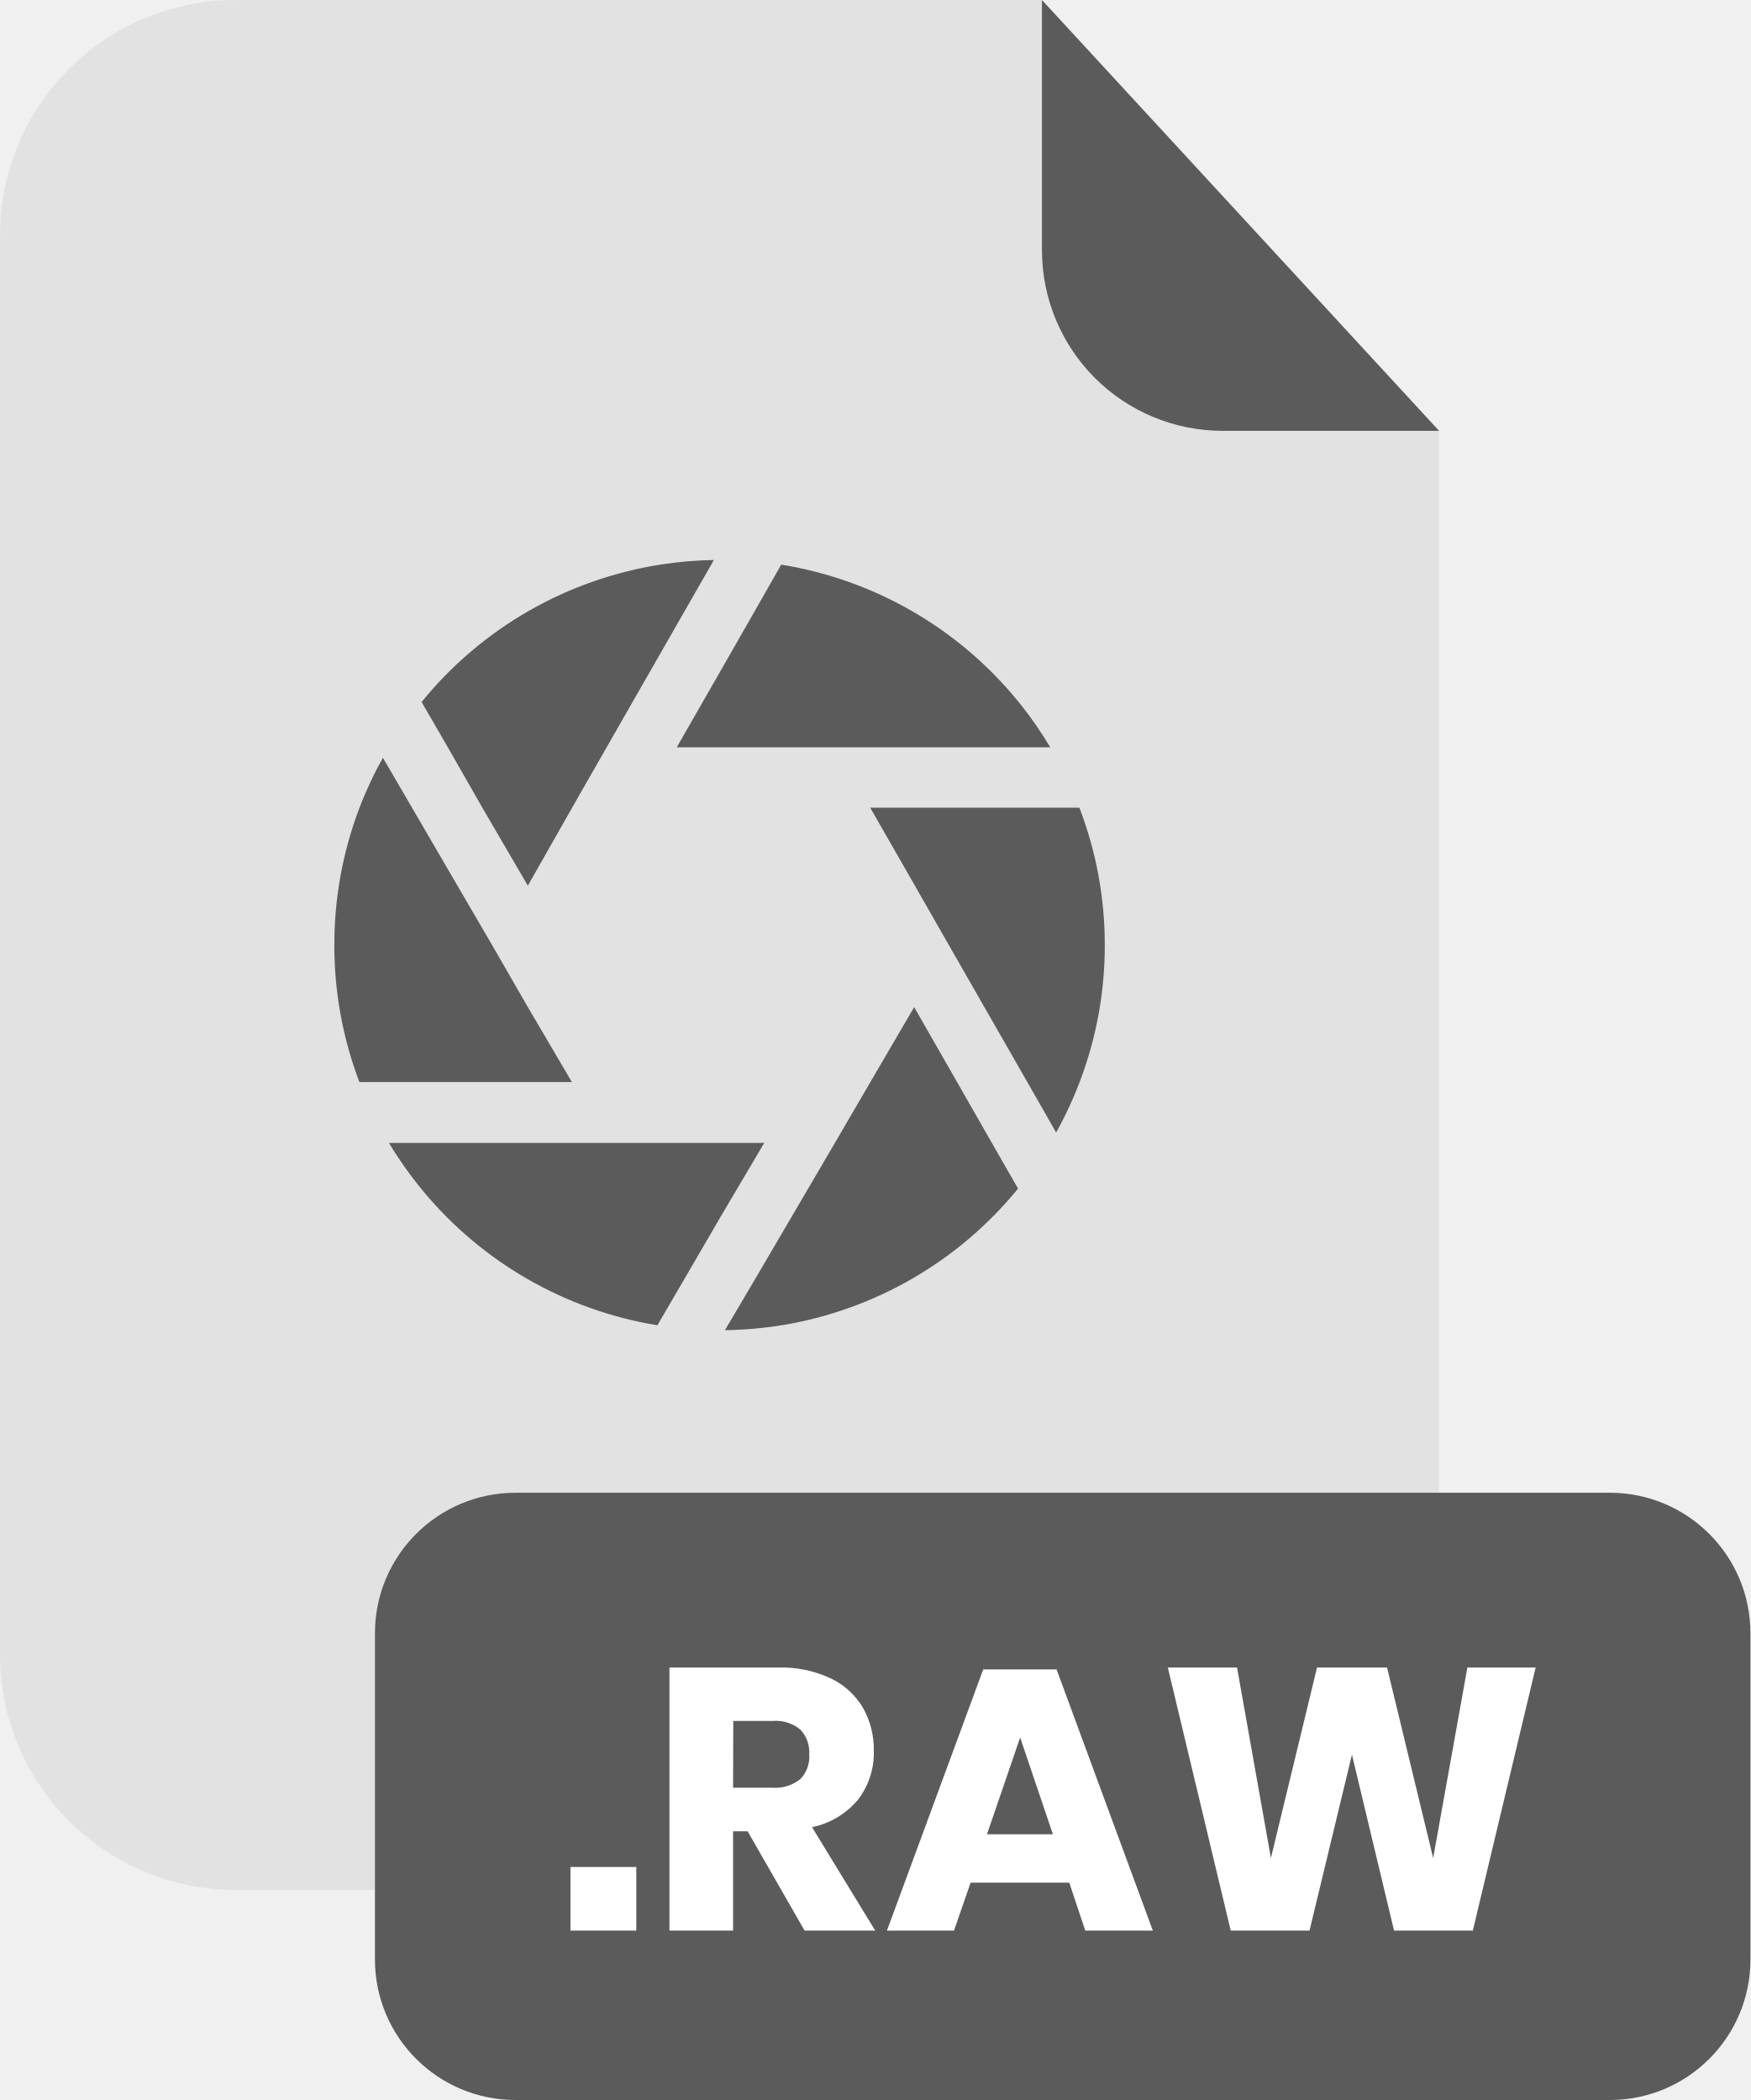
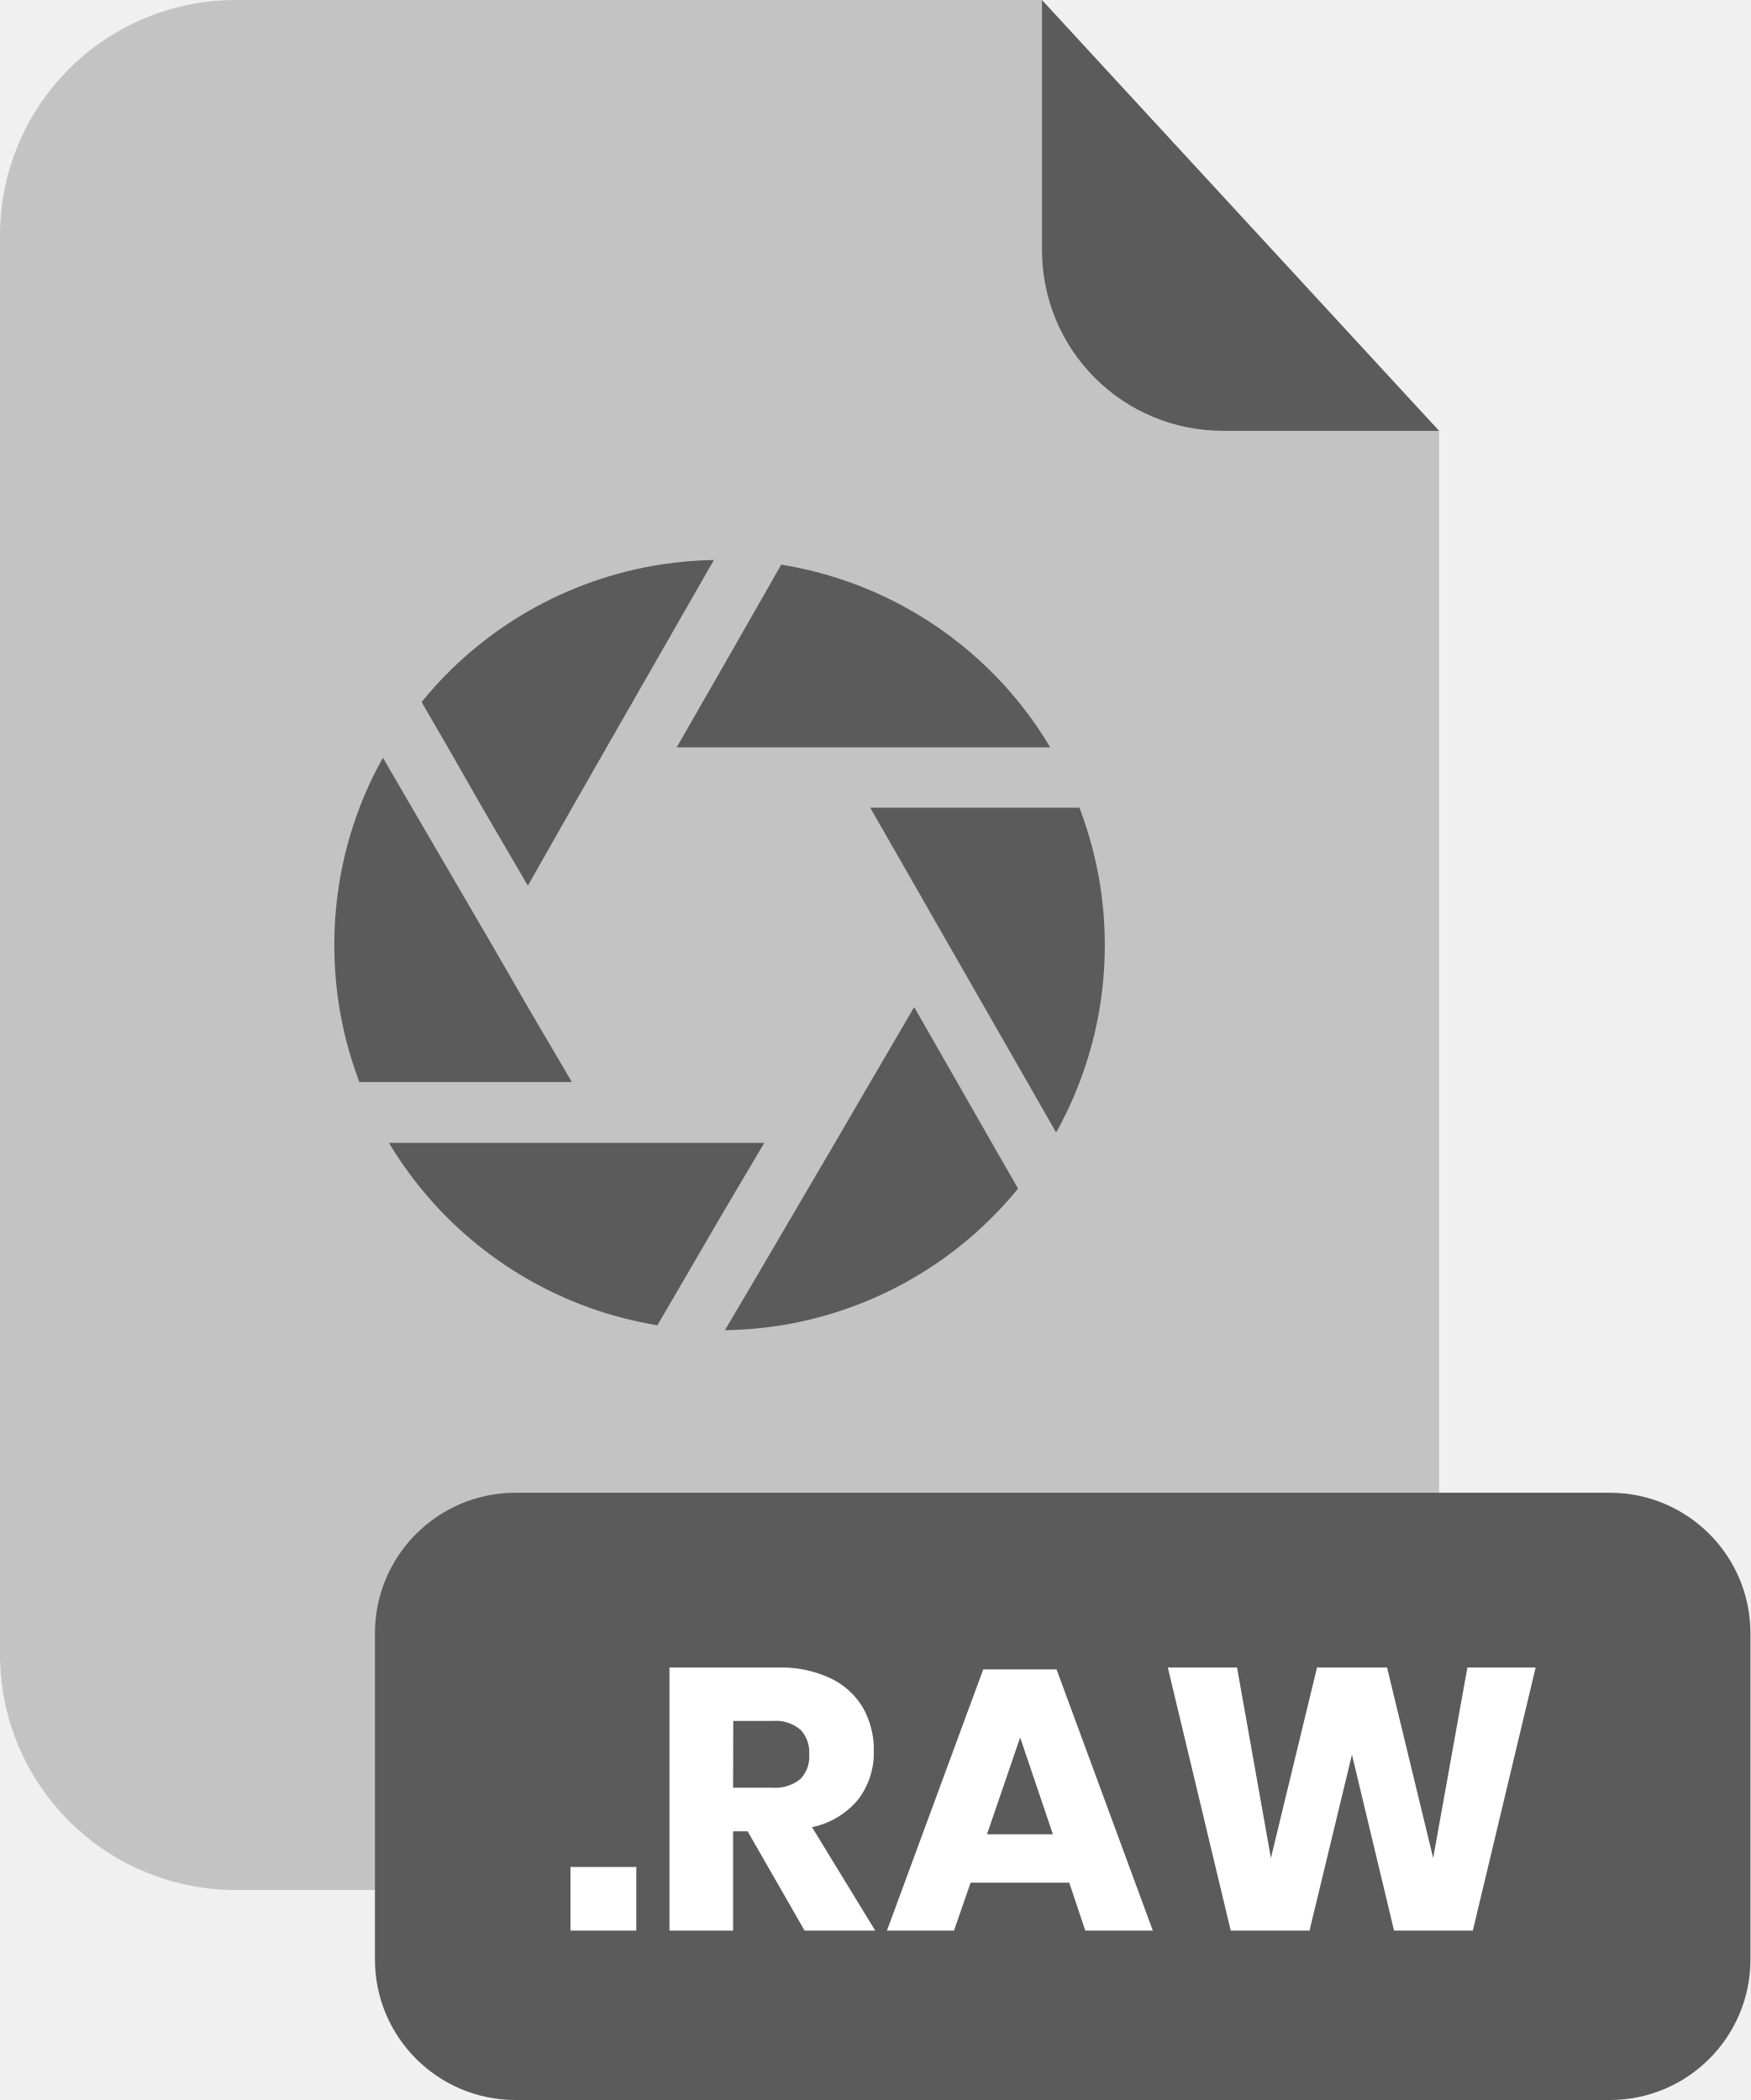
- <svg xmlns="http://www.w3.org/2000/svg" width="200" height="240" viewBox="0 0 200 240" fill="none">
-   <g clip-path="url(#clip0_2_2048)">
-     <g opacity="0.3">
-       <path opacity="0.3" d="M139.67 49.24C134.203 49.235 128.961 47.061 125.095 43.195C121.229 39.329 119.055 34.087 119.05 28.62V0H26.91C19.775 -4.92665e-07 12.932 2.834 7.885 7.878C2.839 12.923 0.003 19.765 0 26.9V189.12C0.008 196.252 2.847 203.089 7.892 208.129C12.938 213.169 19.778 216 26.91 216H137.51C141.045 216.001 144.545 215.306 147.811 213.954C151.077 212.603 154.045 210.621 156.545 208.122C159.045 205.623 161.028 202.656 162.381 199.39C163.734 196.125 164.43 192.625 164.43 189.09V49.24H139.67Z" fill="#5B5B5B" />
-     </g>
-     <path d="M164.43 49.24H139.67C134.203 49.235 128.961 47.061 125.095 43.195C121.229 39.329 119.055 34.087 119.05 28.62V0L164.43 49.24Z" fill="#5B5B5B" />
-     <path d="M183.94 170.6H58.9C50.03 170.6 42.84 177.79 42.84 186.66V223.94C42.84 232.81 50.03 240 58.9 240H183.94C192.81 240 200 232.81 200 223.94V186.66C200 177.79 192.81 170.6 183.94 170.6Z" fill="#5B5B5B" />
-     <path d="M72.7 213.37V220.64H65.18V213.37H72.7Z" fill="white" />
-     <path d="M91.93 220.64L85.42 209.29H83.76V220.64H76.49V190.57H88.91C90.979 190.512 93.033 190.936 94.91 191.81C96.454 192.54 97.743 193.718 98.61 195.19C99.447 196.689 99.872 198.383 99.84 200.1C99.896 202.108 99.261 204.074 98.04 205.67C96.694 207.285 94.839 208.395 92.78 208.82L100 220.64H91.93ZM83.76 204.31H88.27C89.422 204.396 90.564 204.038 91.46 203.31C91.815 202.936 92.088 202.492 92.26 202.006C92.433 201.52 92.501 201.004 92.46 200.49C92.494 199.978 92.422 199.465 92.251 198.981C92.079 198.498 91.809 198.055 91.46 197.68C90.577 196.941 89.437 196.581 88.29 196.68H83.78L83.76 204.31Z" fill="white" />
-     <path d="M122.17 215.16H110.9L109 220.64H101.34L112.34 190.79H120.72L131.72 220.64H124L122.17 215.16ZM120.3 209.63L116.56 198.57L112.77 209.63H120.3Z" fill="white" />
-     <path d="M175.46 190.57L168.28 220.64H159.28L154.47 200.53L149.62 220.64H140.62L133.43 190.57H141.34L145.21 212.35L150.48 190.57H158.48L163.75 212.35L167.66 190.57H175.46Z" fill="white" />
-     <path d="M65.34 123.66H41.06C39.161 118.658 38.191 113.351 38.2 108C38.193 102.653 39.162 97.349 41.06 92.35C41.816 90.371 42.715 88.449 43.75 86.6L47.1 92.35L56.29 108.12L60.29 115.06L65.34 123.66Z" fill="#5B5B5B" />
-     <path d="M116.32 135.84C109.577 144.108 100.06 149.645 89.54 151.42C87.322 151.788 85.079 151.989 82.83 152.02L86.37 146.02L95.37 130.66L99.45 123.66L104.45 115.1L109.35 123.66L113.35 130.66L116.32 135.84Z" fill="#5B5B5B" />
-     <path d="M126.23 108C126.239 113.348 125.266 118.653 123.36 123.65C122.604 125.639 121.705 127.571 120.67 129.43L117.37 123.65L108.51 108.18L104.51 101.18L99.43 92.31H123.33C125.251 97.318 126.234 102.636 126.23 108Z" fill="#5B5B5B" />
-     <path d="M120 85.41H77.32L82.41 76.53L86.41 69.53L89.26 64.53C100.057 66.272 109.816 71.977 116.63 80.53C117.862 82.079 118.988 83.709 120 85.41Z" fill="#5B5B5B" />
-     <path d="M81.57 64L78.4 69.53L69.31 85.41L65.31 92.41L60.31 101.22L55.17 92.41L51.17 85.41L48.17 80.23C55.05 71.76 64.834 66.153 75.62 64.5C77.59 64.2 79.578 64.033 81.57 64Z" fill="#5B5B5B" />
-     <path d="M87.32 130.62L82.32 139.08L78.32 145.96L75.11 151.46C64.606 149.742 55.081 144.274 48.3 136.07C46.88 134.351 45.59 132.53 44.44 130.62H87.32Z" fill="#5B5B5B" />
+ <svg xmlns="http://www.w3.org/2000/svg" fill="none" viewBox="0 0 200 240">
+   <g clip-path="url(#a)">
+     <path fill="#5B5B5B" d="M139.67 49.24C134.203 49.235 128.961 47.061 125.095 43.195C121.229 39.329 119.055 34.087 119.05 28.62V0H26.91C19.775 -4.92665e-07 12.932 2.834 7.885 7.878C2.839 12.923 0.003 19.765 0 26.9V189.12C0.008 196.252 2.847 203.089 7.892 208.129C12.938 213.169 19.778 216 26.91 216H137.51C141.045 216.001 144.545 215.306 147.811 213.954C151.077 212.603 154.045 210.621 156.545 208.122C159.045 205.623 161.028 202.656 162.381 199.39C163.734 196.125 164.43 192.625 164.43 189.09V49.24H139.67Z" opacity=".3" />
+     <path fill="#5B5B5B" d="M164.43 49.24H139.67C134.203 49.235 128.961 47.061 125.095 43.195 121.229 39.329 119.055 34.087 119.05 28.62V0L164.43 49.24ZM183.94 170.6H58.9C50.03 170.6 42.84 177.79 42.84 186.66V223.94C42.84 232.81 50.03 240 58.9 240H183.94C192.81 240 200 232.81 200 223.94V186.66C200 177.79 192.81 170.6 183.94 170.6Z" />
+     <path fill="#fff" d="M72.7 213.37V220.64H65.18V213.37H72.7ZM91.93 220.64 85.42 209.29H83.76V220.64H76.49V190.57H88.91C90.979 190.512 93.033 190.936 94.91 191.81 96.454 192.54 97.743 193.718 98.61 195.19 99.447 196.689 99.872 198.383 99.84 200.1 99.896 202.108 99.261 204.074 98.04 205.67 96.694 207.285 94.839 208.395 92.78 208.82L100 220.64H91.93ZM83.76 204.31H88.27C89.422 204.396 90.564 204.038 91.46 203.31 91.815 202.936 92.088 202.492 92.26 202.006 92.433 201.52 92.501 201.004 92.46 200.49 92.494 199.978 92.422 199.465 92.251 198.981 92.079 198.498 91.809 198.055 91.46 197.68 90.577 196.941 89.437 196.581 88.29 196.68H83.78L83.76 204.31ZM122.17 215.16H110.9L109 220.64H101.34L112.34 190.79H120.72L131.72 220.64H124L122.17 215.16ZM120.3 209.63 116.56 198.57 112.77 209.63H120.3ZM175.46 190.57 168.28 220.64H159.28L154.47 200.53 149.62 220.64H140.62L133.43 190.57H141.34L145.21 212.35 150.48 190.57H158.48L163.75 212.35 167.66 190.57H175.46Z" />
+     <path fill="#5B5B5B" d="M65.34 123.66H41.06C39.161 118.658 38.191 113.351 38.2 108 38.193 102.653 39.162 97.349 41.06 92.35 41.816 90.371 42.715 88.449 43.75 86.6L47.1 92.35 56.29 108.12 60.29 115.06 65.34 123.66ZM116.32 135.84C109.577 144.108 100.06 149.645 89.54 151.42 87.322 151.788 85.079 151.989 82.83 152.02L86.37 146.02 95.37 130.66 99.45 123.66 104.45 115.1 109.35 123.66 113.35 130.66 116.32 135.84ZM126.23 108C126.239 113.348 125.266 118.653 123.36 123.65 122.604 125.639 121.705 127.571 120.67 129.43L117.37 123.65 108.51 108.18 104.51 101.18 99.43 92.31H123.33C125.251 97.318 126.234 102.636 126.23 108ZM120 85.41H77.32L82.41 76.53 86.41 69.53 89.26 64.53C100.057 66.272 109.816 71.977 116.63 80.53 117.862 82.079 118.988 83.709 120 85.41ZM81.57 64 78.4 69.53 69.31 85.41 65.31 92.41 60.31 101.22 55.17 92.41 51.17 85.41 48.17 80.23C55.05 71.76 64.834 66.153 75.62 64.5 77.59 64.2 79.578 64.033 81.57 64ZM87.32 130.62 82.32 139.08 78.32 145.96 75.11 151.46C64.606 149.742 55.081 144.274 48.3 136.07 46.88 134.351 45.59 132.53 44.44 130.62H87.32Z" />
  </g>
  <defs>
-     <clipPath id="clip0_2_2048">
-       <rect width="200" height="240" fill="white" />
+     <clipPath id="a">
+       <path fill="#fff" d="M0 0H200V240H0z" />
    </clipPath>
  </defs>
</svg>
